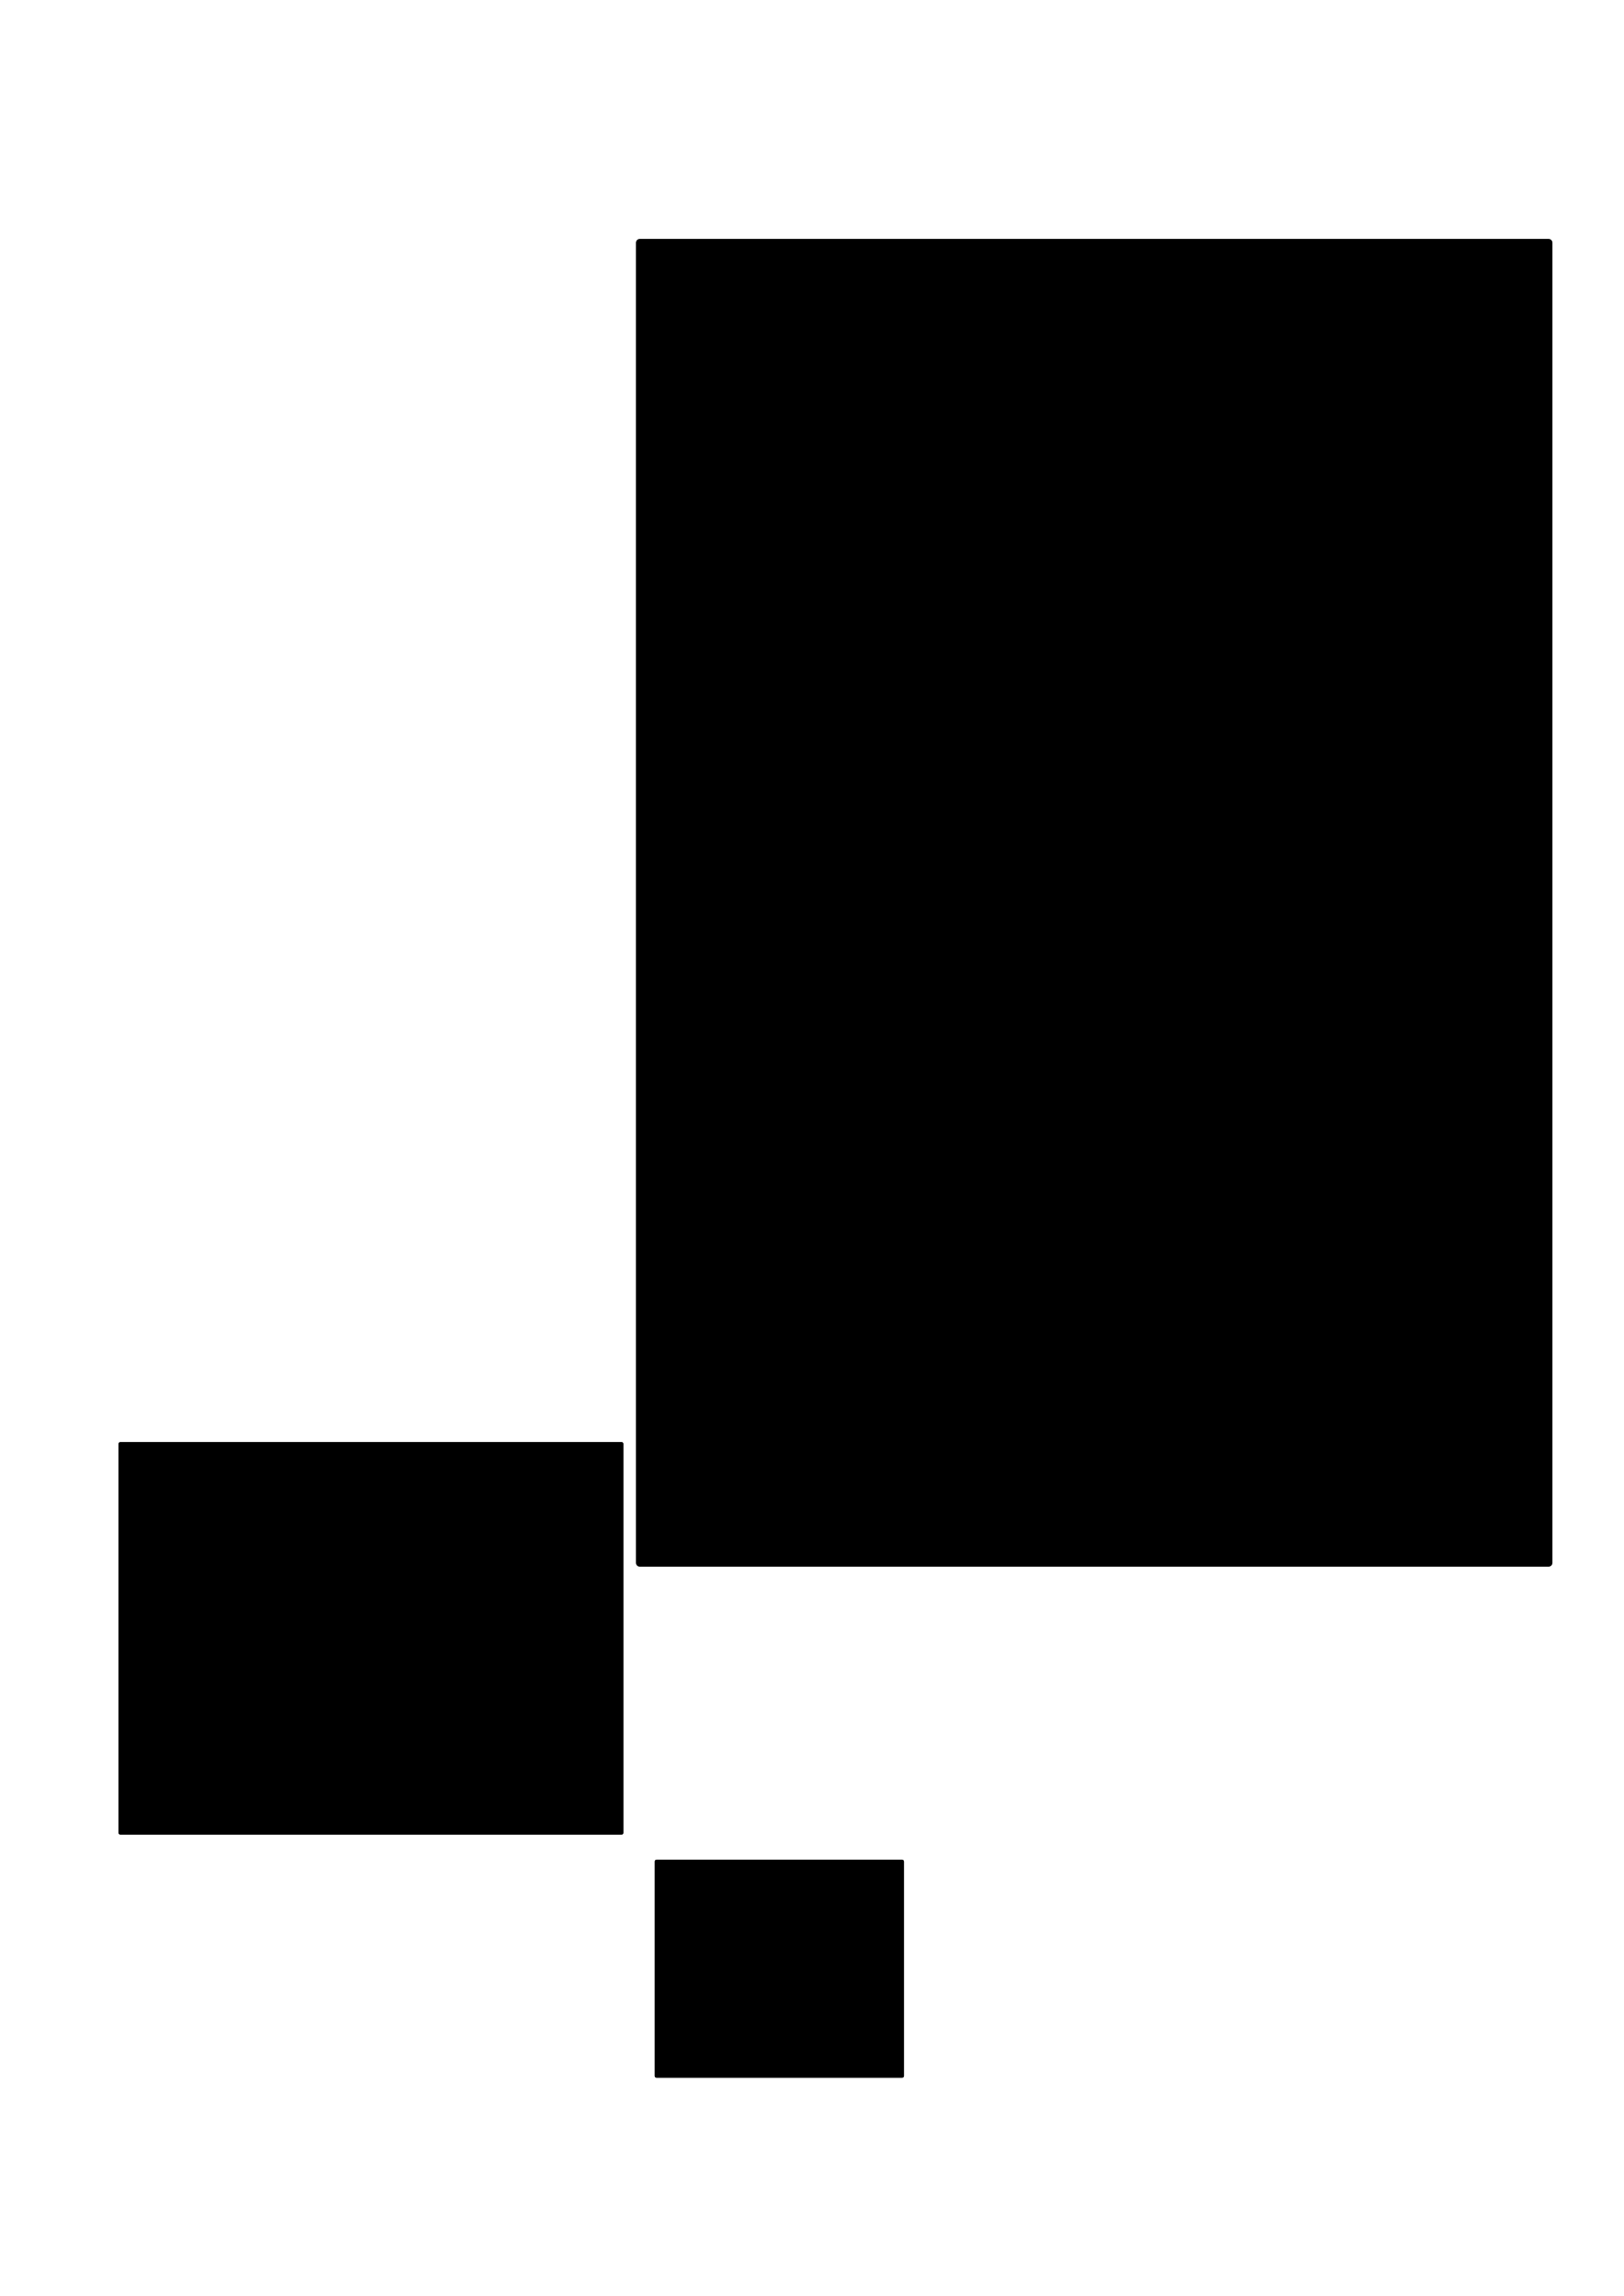
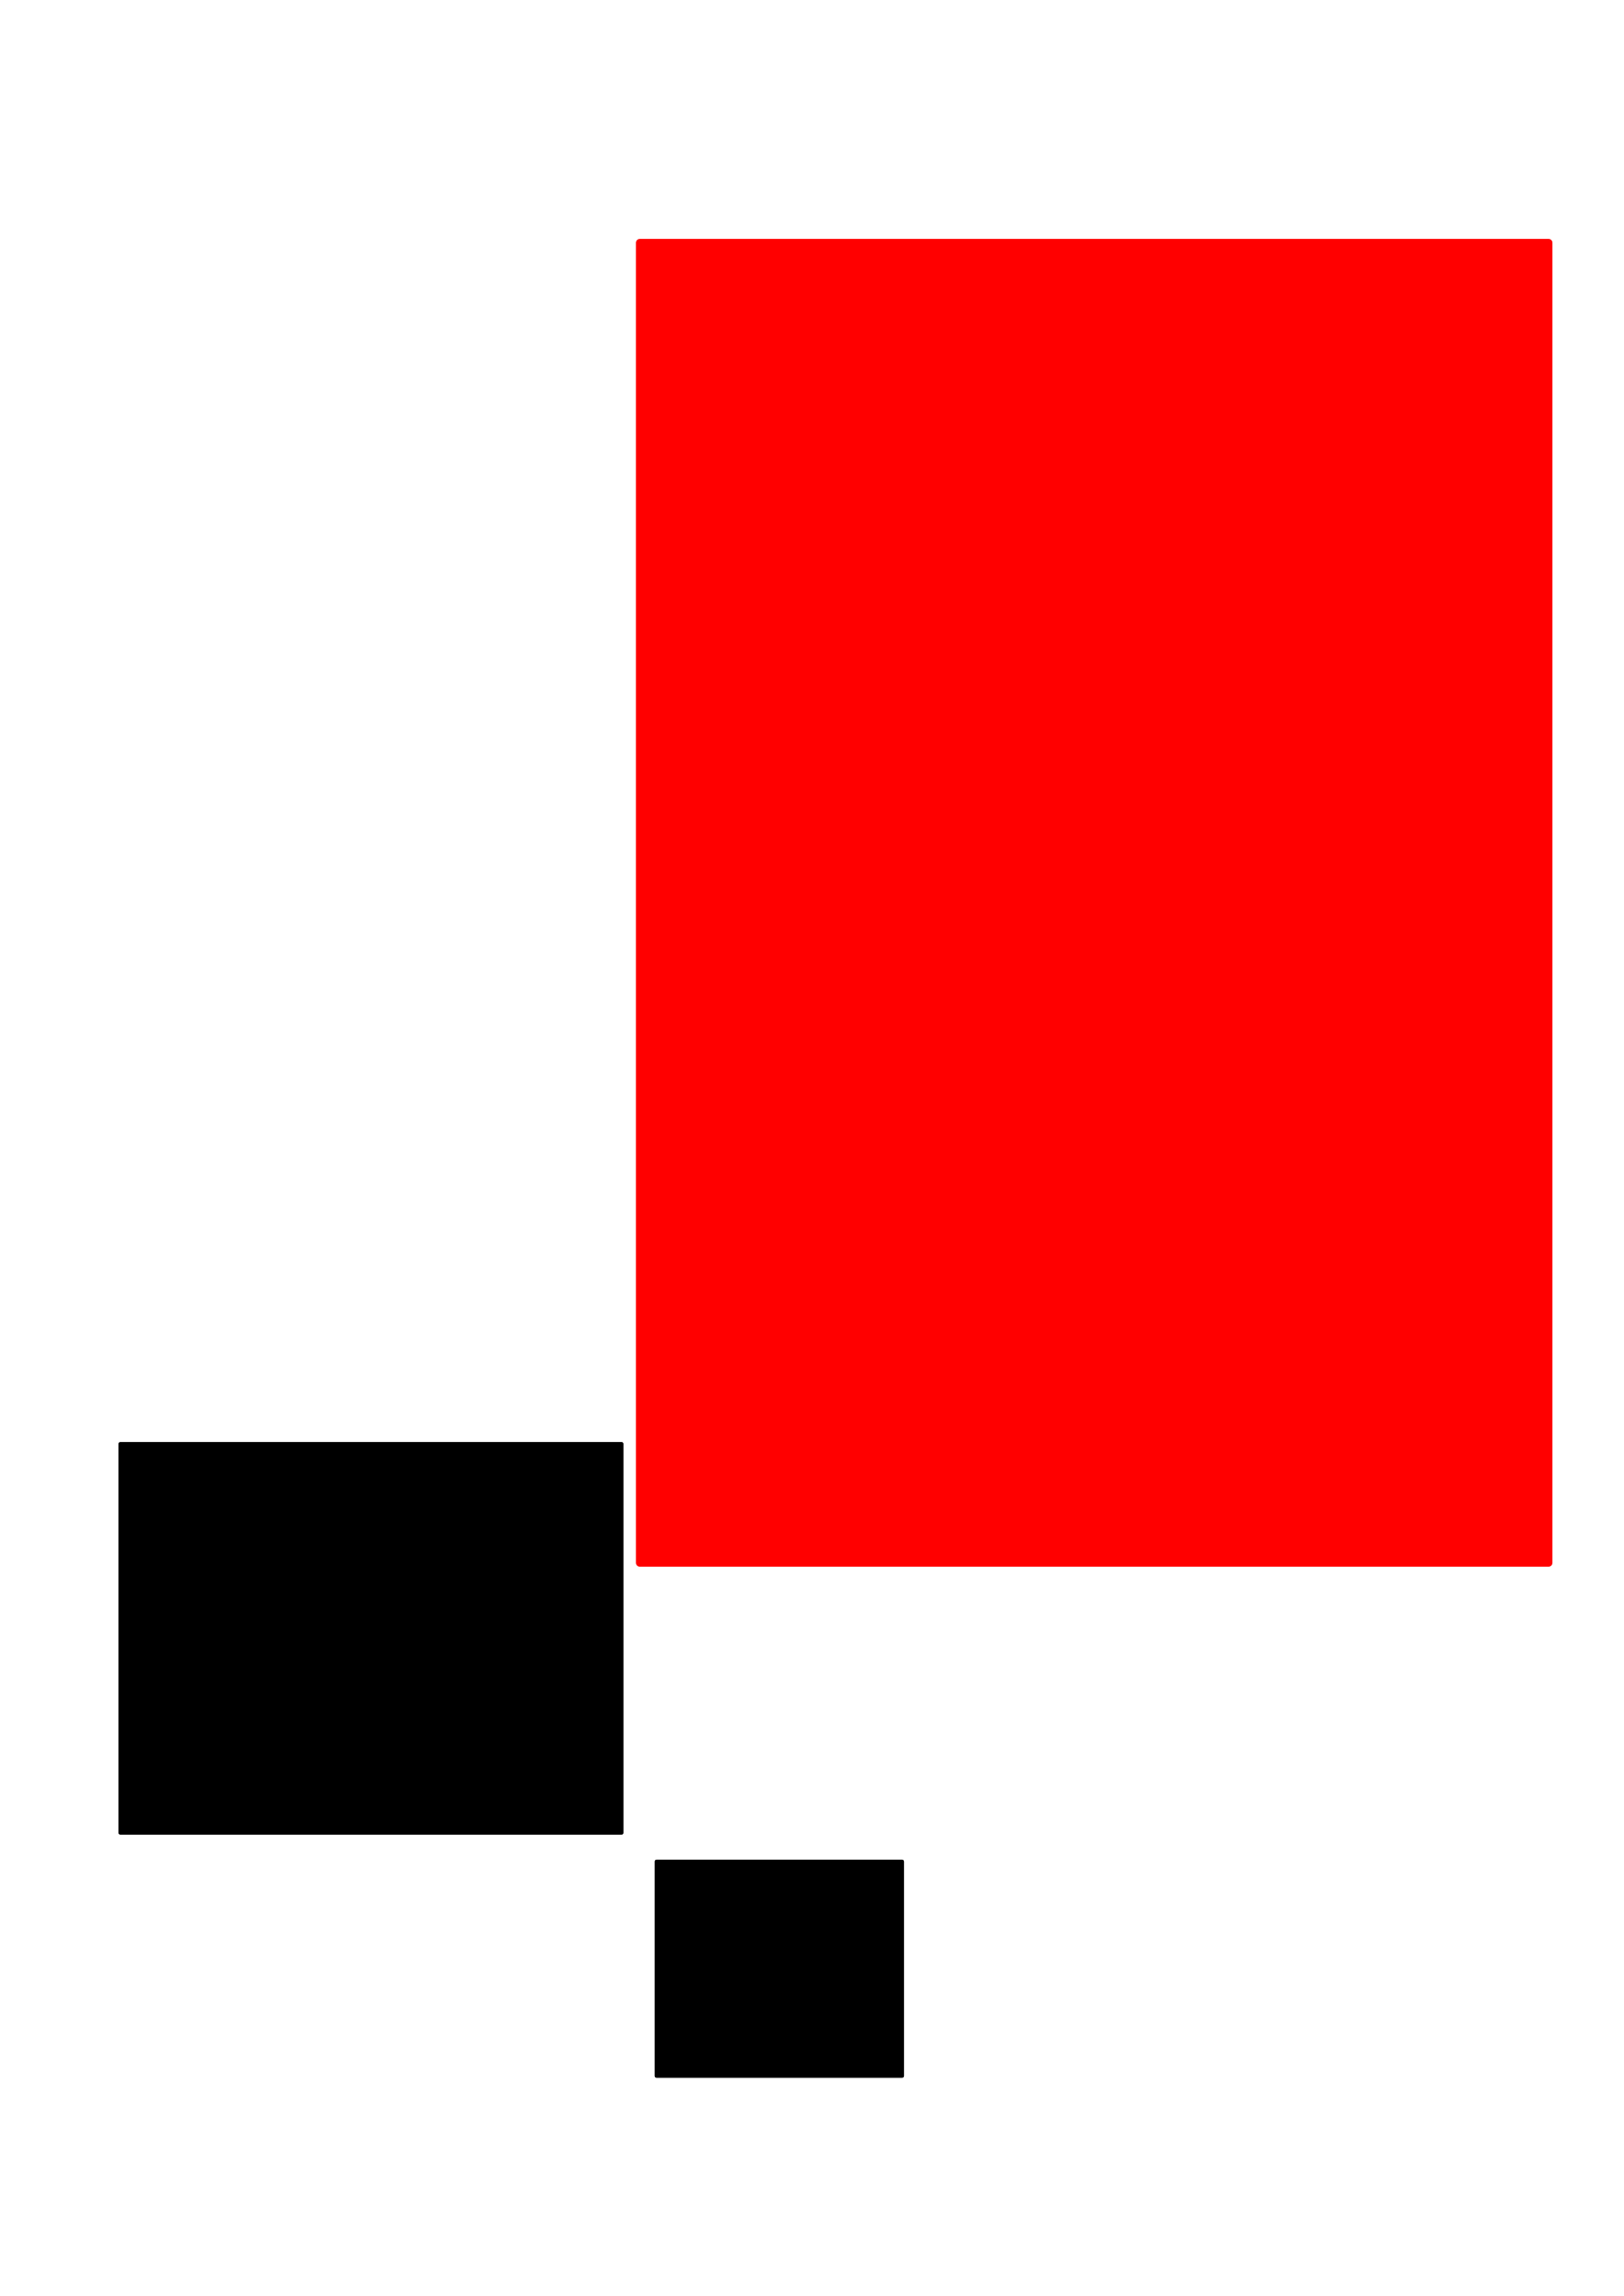
<svg xmlns="http://www.w3.org/2000/svg" width="744.094" height="1052.362" id="svg2" version="1.1">
  <defs id="defs4" />
  <g id="layer1">
-     <rect style="fill:#000000;fill-opacity:1;stroke:none" id="rect3004" width="420" height="608.571" x="291.429" y="109.505" ry="1.763" />
+     <rect style="fill:#ff0000;fill-opacity:1;stroke:none" id="rect3004" width="420" height="608.571" x="291.429" y="109.505" ry="1.763" />
    <rect style="fill:#000000;fill-opacity:1;stroke:none" id="rect3006" width="231.429" height="180" x="54.286" y="660.934" ry="0.861" />
    <rect style="fill:#000000;fill-opacity:1;stroke:none" id="rect3010" width="114.286" height="100" x="300" y="852.362" ry="0.861" />
  </g>
</svg>
